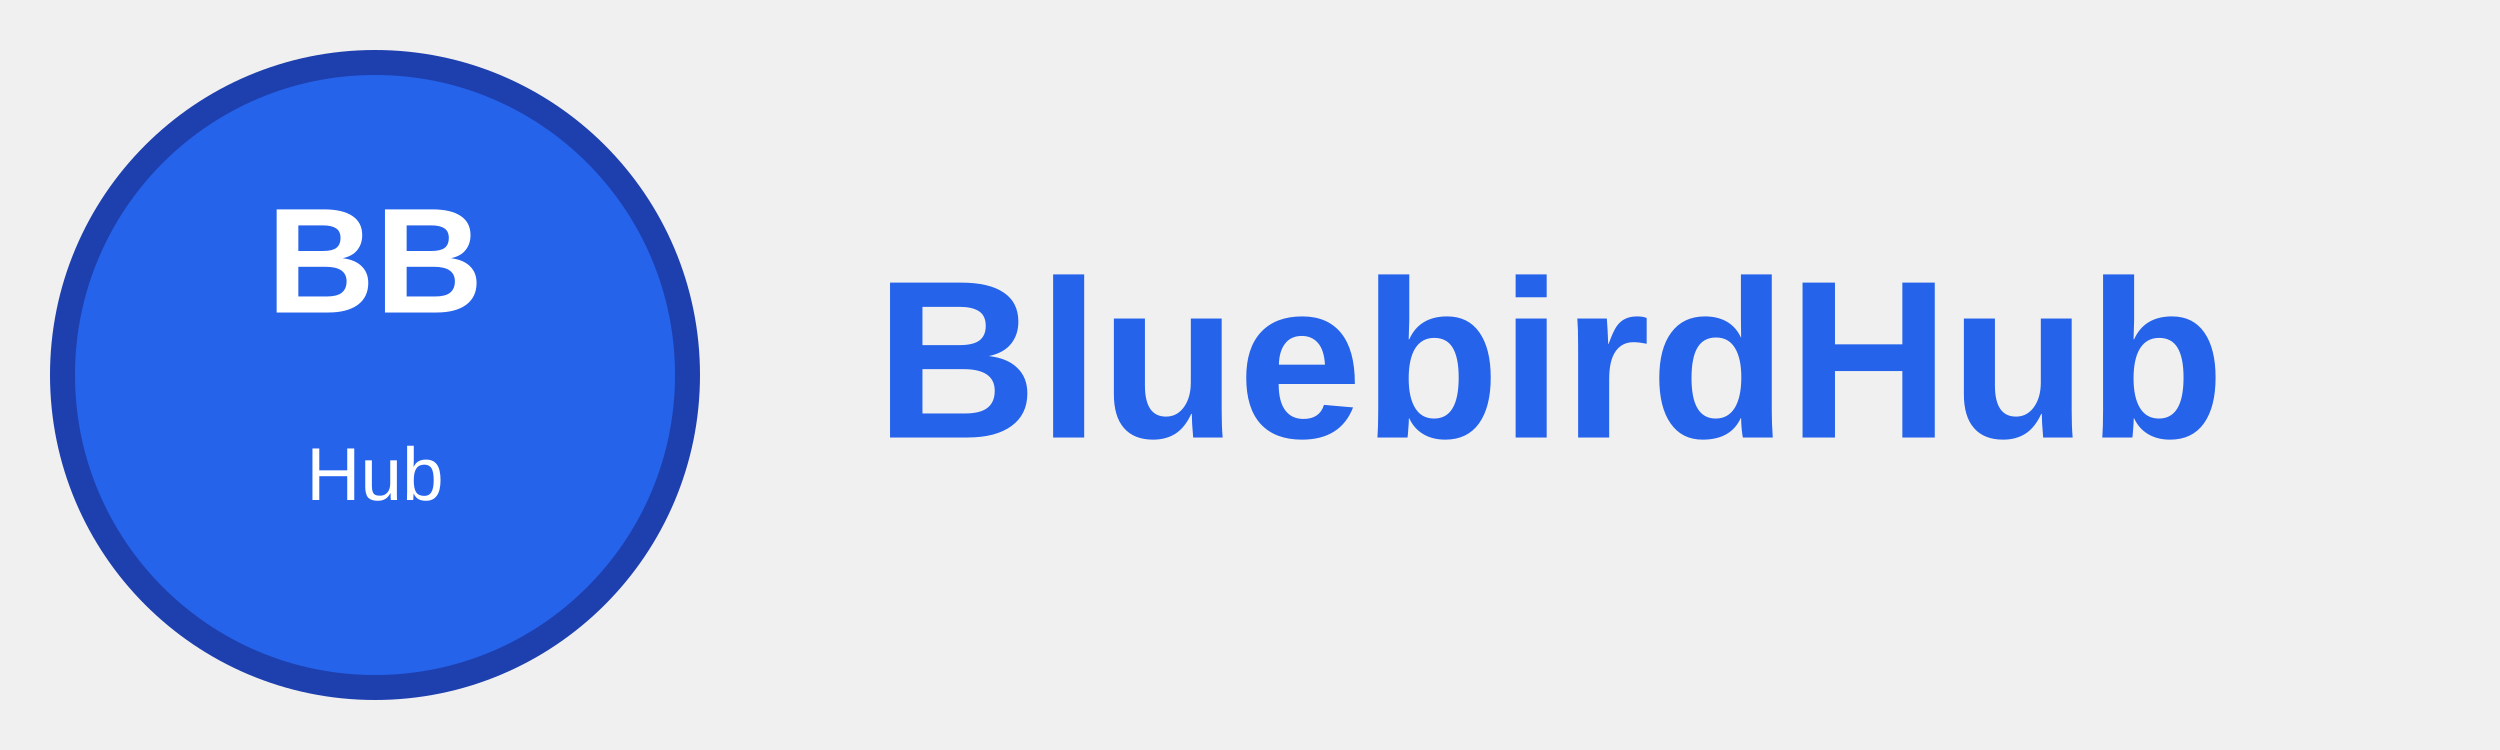
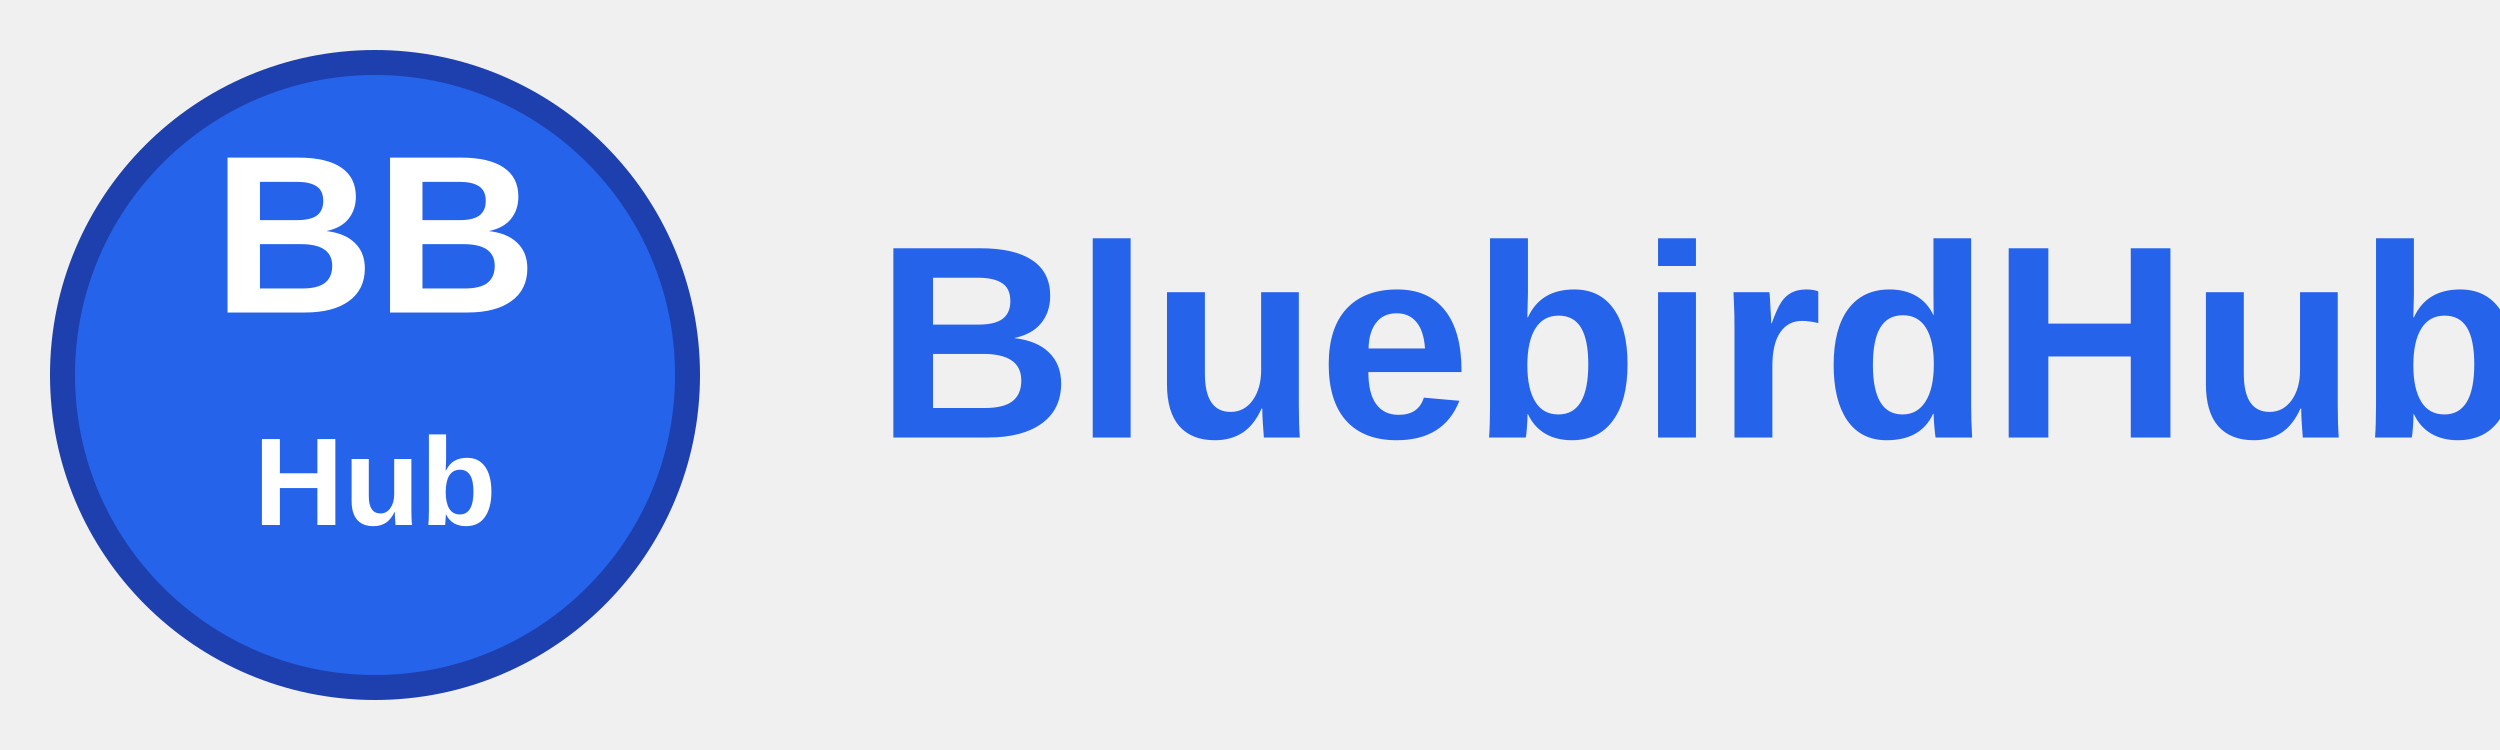
<svg xmlns="http://www.w3.org/2000/svg" width="200" height="60" viewBox="0 0 200 60">
  <circle cx="30" cy="30" r="25" fill="#2563eb" stroke="#1e40af" stroke-width="2" />
-   <text x="30" y="25" font-family="Arial, sans-serif" font-size="12" font-weight="bold" text-anchor="middle" fill="white">BB</text>
-   <text x="30" y="40" font-family="Arial, sans-serif" font-size="6" text-anchor="middle" fill="white">Hub</text>
-   <text x="70" y="35" font-family="Arial, sans-serif" font-size="18" font-weight="bold" fill="#2563eb">BluebirdHub</text>
+   <text x="30" y="25" font-family="Arial, sans-serif" font-size="18" font-weight="bold" text-anchor="middle" fill="white">BB</text>
+   <text x="30" y="42" font-family="Arial, sans-serif" font-size="10" font-weight="bold" text-anchor="middle" fill="white">Hub</text>
+   <text x="70" y="35" font-family="Arial, sans-serif" font-size="22" font-weight="bold" fill="#2563eb">BluebirdHub</text>
</svg>
